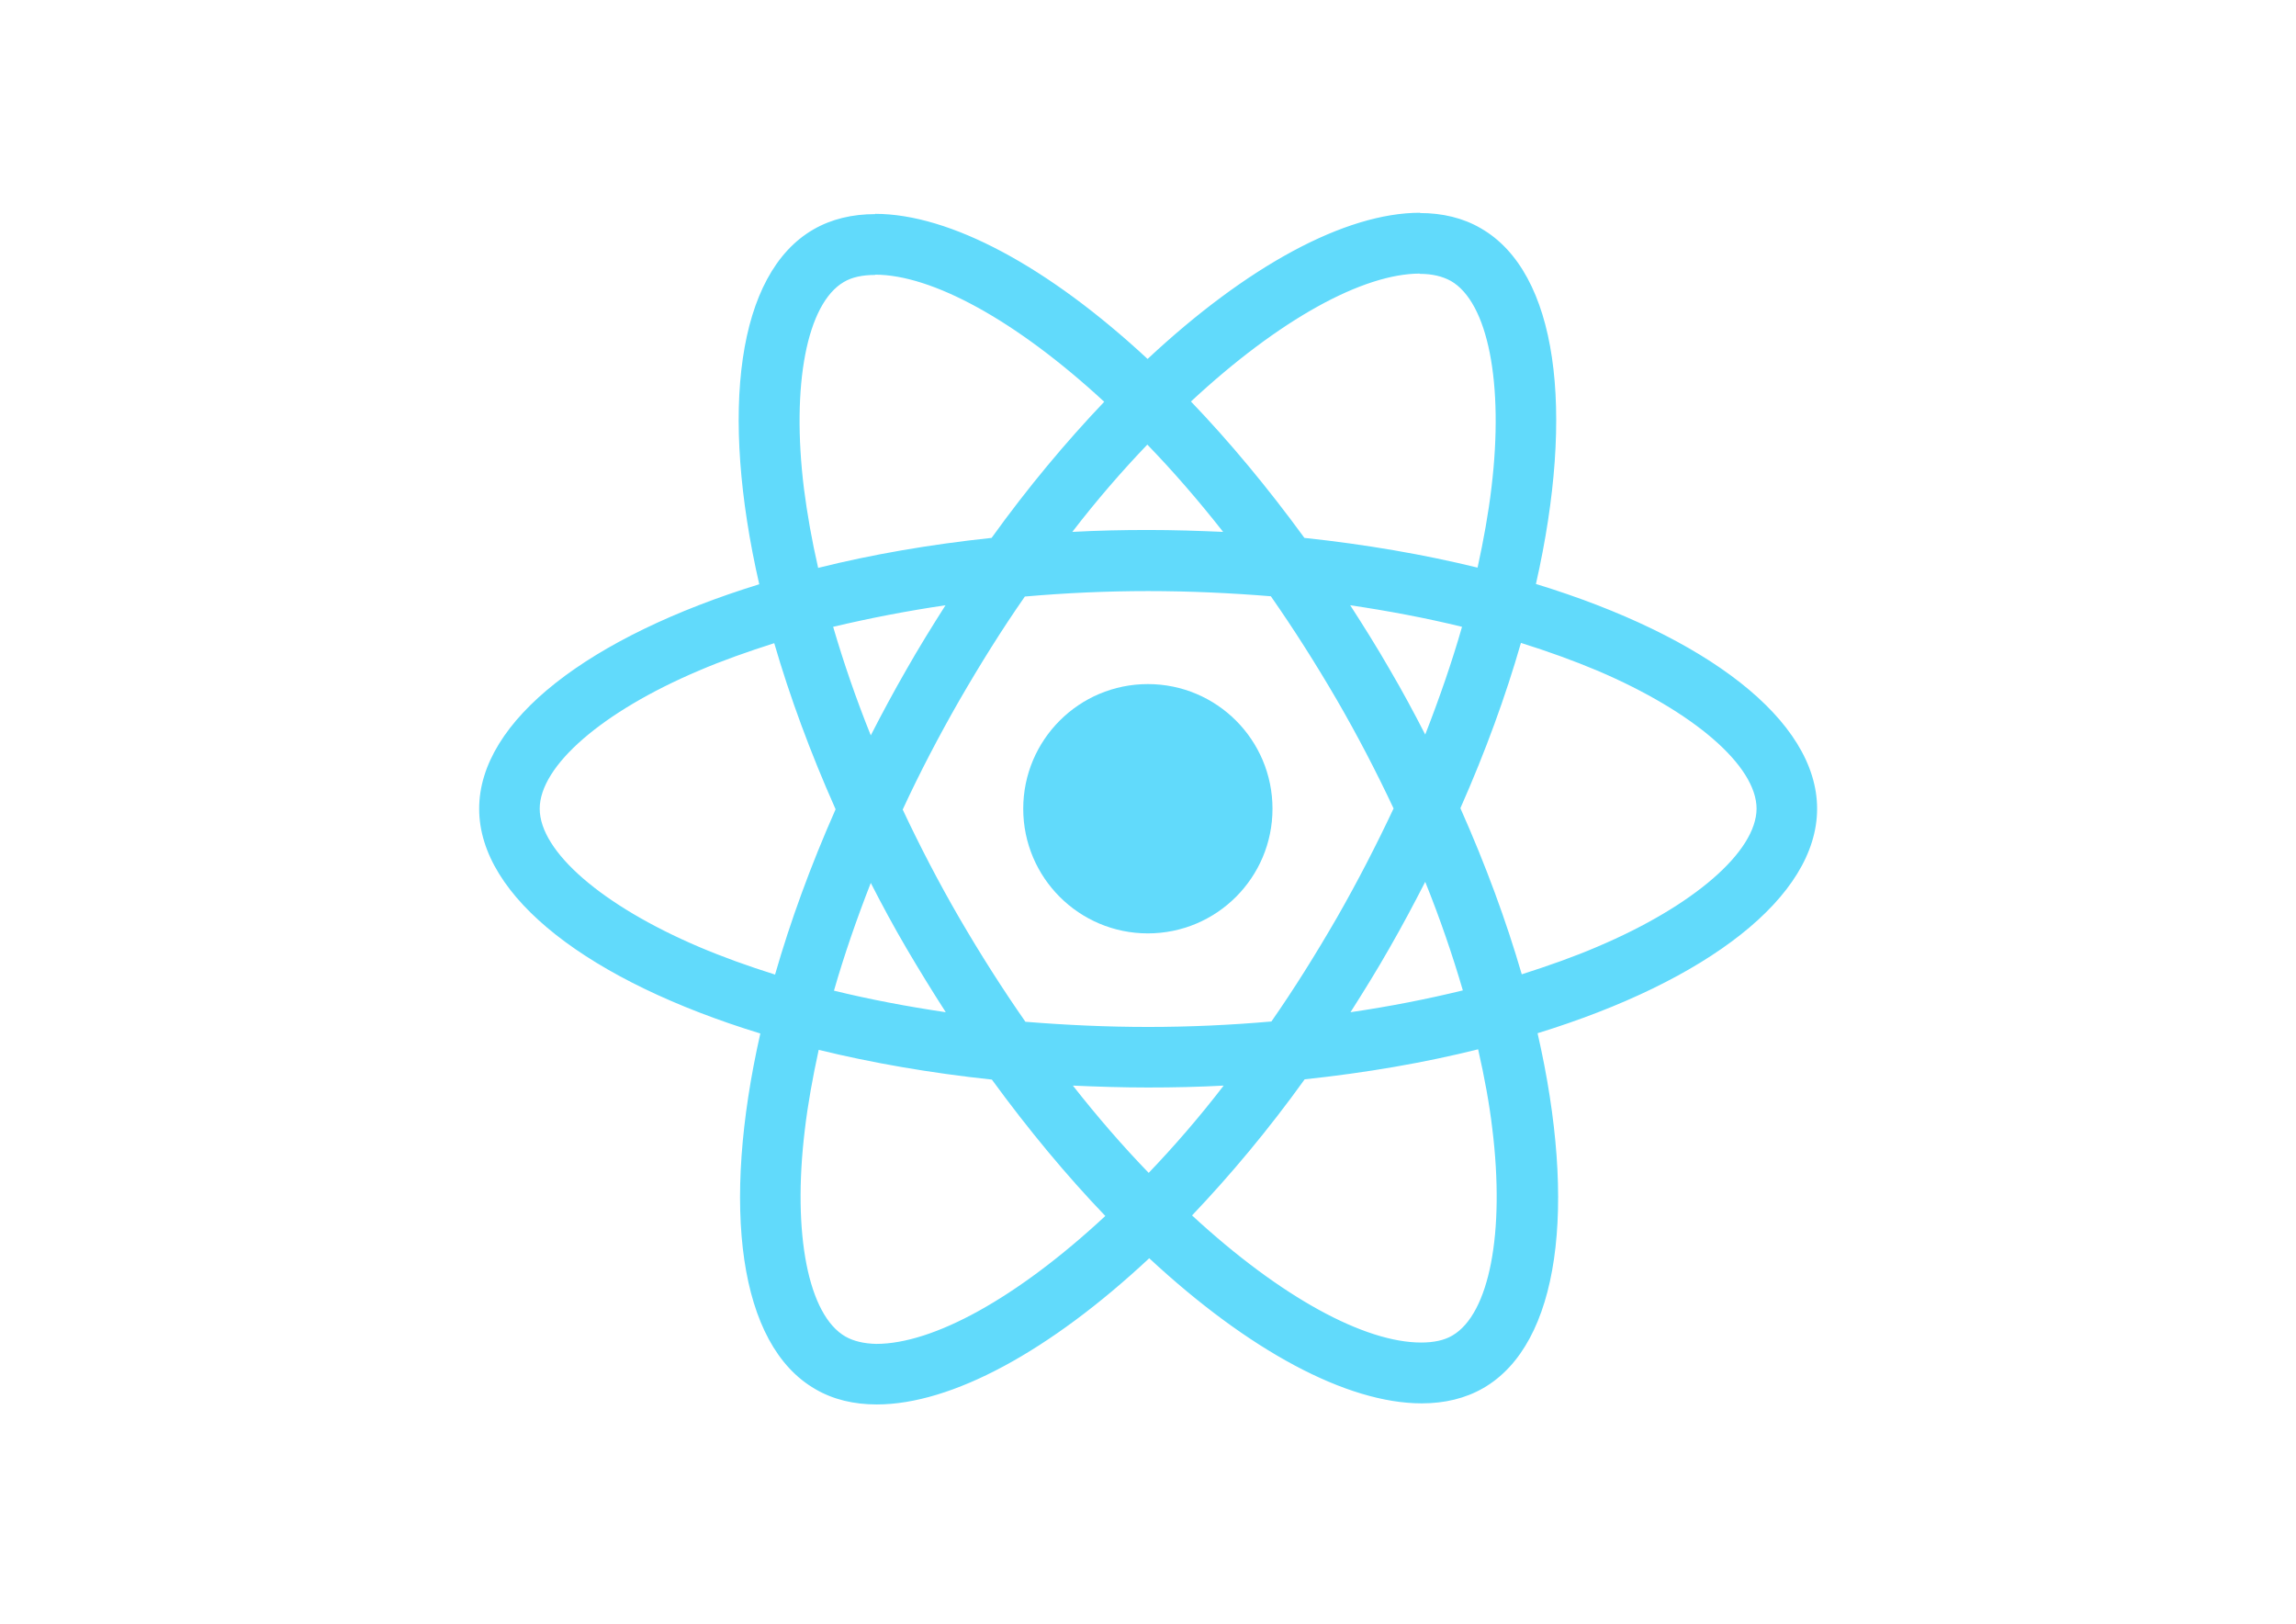
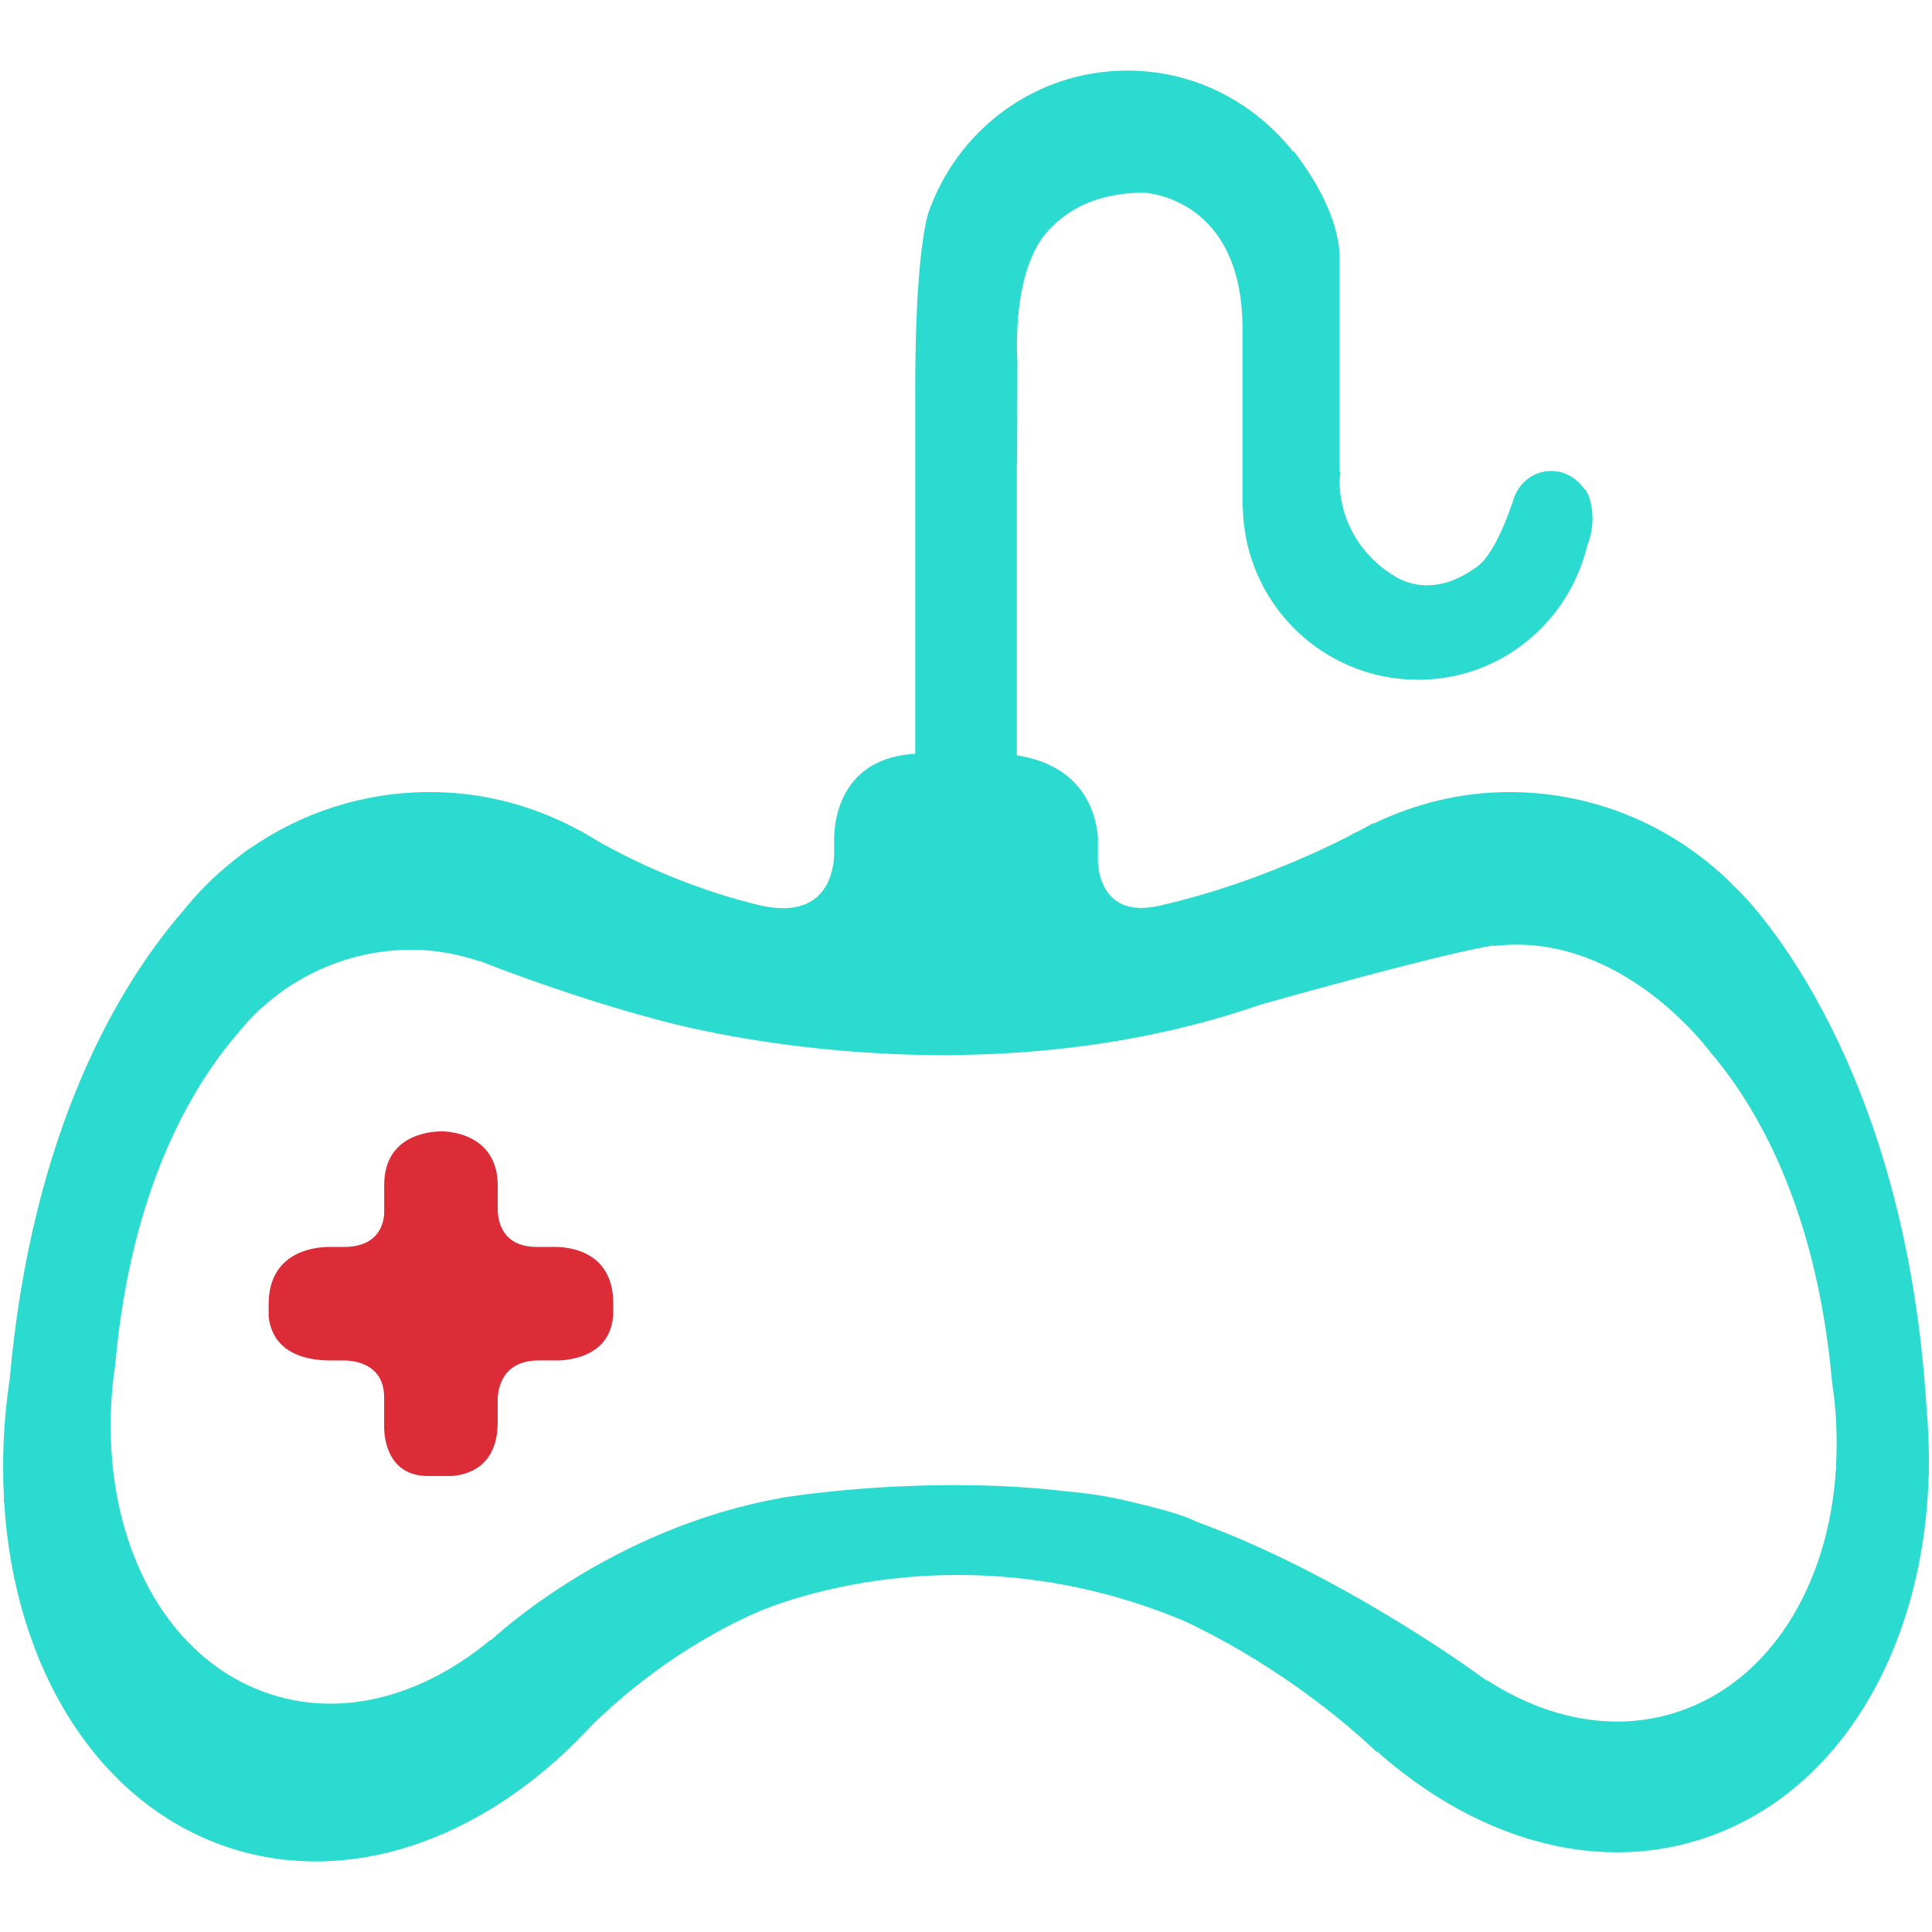
- <svg xmlns="http://www.w3.org/2000/svg" viewBox="0 0 841.9 595.3">
-   <g fill="#61DAFB">
-     <path d="M666.3 296.5c0-32.5-40.7-63.3-103.1-82.4 14.4-63.6 8-114.2-20.2-130.4-6.5-3.8-14.1-5.6-22.4-5.6v22.3c4.6 0 8.3.9 11.4 2.6 13.6 7.8 19.5 37.5 14.9 75.7-1.1 9.4-2.9 19.3-5.1 29.4-19.6-4.8-41-8.5-63.5-10.9-13.5-18.5-27.5-35.3-41.6-50 32.6-30.3 63.2-46.9 84-46.9V78c-27.5 0-63.5 19.6-99.9 53.6-36.4-33.8-72.4-53.2-99.9-53.2v22.3c20.7 0 51.4 16.5 84 46.6-14 14.7-28 31.4-41.3 49.9-22.6 2.4-44 6.1-63.6 11-2.3-10-4-19.7-5.2-29-4.7-38.2 1.1-67.9 14.6-75.8 3-1.8 6.9-2.6 11.5-2.6V78.5c-8.4 0-16 1.8-22.6 5.6-28.1 16.2-34.4 66.7-19.9 130.1-62.2 19.2-102.7 49.9-102.7 82.3 0 32.5 40.7 63.3 103.1 82.4-14.4 63.6-8 114.2 20.2 130.4 6.5 3.8 14.1 5.6 22.5 5.6 27.5 0 63.5-19.6 99.9-53.6 36.4 33.8 72.4 53.2 99.9 53.2 8.4 0 16-1.8 22.6-5.6 28.1-16.2 34.4-66.7 19.9-130.1 62-19.1 102.5-49.9 102.5-82.3zm-130.2-66.7c-3.7 12.9-8.3 26.2-13.5 39.5-4.1-8-8.4-16-13.1-24-4.6-8-9.5-15.8-14.4-23.4 14.2 2.1 27.9 4.7 41 7.9zm-45.8 106.5c-7.8 13.5-15.8 26.3-24.1 38.2-14.9 1.3-30 2-45.2 2-15.1 0-30.2-.7-45-1.9-8.3-11.9-16.4-24.6-24.2-38-7.6-13.1-14.5-26.4-20.8-39.8 6.2-13.4 13.2-26.8 20.7-39.9 7.8-13.5 15.8-26.3 24.1-38.2 14.9-1.3 30-2 45.2-2 15.1 0 30.2.7 45 1.9 8.3 11.9 16.4 24.6 24.2 38 7.6 13.1 14.5 26.4 20.8 39.8-6.3 13.4-13.2 26.8-20.7 39.9zm32.3-13c5.4 13.4 10 26.8 13.8 39.8-13.1 3.2-26.9 5.9-41.2 8 4.9-7.7 9.8-15.6 14.4-23.7 4.6-8 8.9-16.1 13-24.1zM421.2 430c-9.3-9.6-18.6-20.3-27.8-32 9 .4 18.2.7 27.5.7 9.4 0 18.7-.2 27.8-.7-9 11.7-18.3 22.4-27.5 32zm-74.4-58.9c-14.2-2.1-27.9-4.7-41-7.9 3.7-12.9 8.3-26.2 13.5-39.5 4.1 8 8.4 16 13.1 24 4.7 8 9.5 15.8 14.4 23.4zM420.7 163c9.3 9.6 18.6 20.3 27.8 32-9-.4-18.2-.7-27.5-.7-9.4 0-18.7.2-27.8.7 9-11.7 18.3-22.4 27.5-32zm-74 58.9c-4.9 7.7-9.8 15.6-14.4 23.7-4.6 8-8.9 16-13 24-5.4-13.4-10-26.8-13.8-39.8 13.1-3.1 26.9-5.8 41.2-7.9zm-90.5 125.2c-35.4-15.1-58.3-34.9-58.3-50.6 0-15.7 22.9-35.6 58.3-50.6 8.6-3.7 18-7 27.7-10.1 5.7 19.6 13.2 40 22.5 60.9-9.2 20.8-16.6 41.1-22.2 60.6-9.9-3.1-19.3-6.5-28-10.2zM310 490c-13.6-7.8-19.5-37.5-14.9-75.7 1.1-9.4 2.9-19.3 5.1-29.4 19.6 4.8 41 8.5 63.5 10.9 13.5 18.5 27.5 35.3 41.6 50-32.6 30.3-63.2 46.9-84 46.9-4.5-.1-8.3-1-11.3-2.7zm237.2-76.2c4.7 38.2-1.1 67.9-14.6 75.8-3 1.8-6.9 2.6-11.5 2.6-20.7 0-51.4-16.5-84-46.6 14-14.7 28-31.4 41.3-49.9 22.6-2.4 44-6.1 63.6-11 2.3 10.1 4.1 19.8 5.2 29.1zm38.5-66.7c-8.6 3.7-18 7-27.7 10.1-5.7-19.6-13.2-40-22.5-60.9 9.2-20.8 16.6-41.1 22.2-60.6 9.9 3.1 19.3 6.5 28.1 10.2 35.4 15.1 58.3 34.9 58.3 50.6-.1 15.7-23 35.6-58.4 50.6zM320.8 78.4z" />
-     <circle cx="420.9" cy="296.5" r="45.7" />
-     <path d="M520.5 78.1z" />
+ <svg xmlns="http://www.w3.org/2000/svg" enable-background="new 0 0 64 64" height="64px" id="Layer_1" version="1.1" viewBox="0 0 64 64" width="64px" xml:space="preserve">
+   <g>
+     <path d="M63.895,48.717c0.013-0.699-0.016-1.408-0.08-2.132c-0.746-12.008-6.294-17.156-6.294-17.156l-0.003,0.001   c-1.902-1.964-4.566-3.191-7.521-3.191c-1.611,0-3.124,0.385-4.485,1.04l-0.02-0.011c0,0-0.148,0.083-0.395,0.217   c-0.097,0.051-0.2,0.089-0.294,0.146l-0.005-0.002c0,0-0.011,0.008-0.014,0.009c-0.021,0.013-0.04,0.026-0.061,0.041   c-1.171,0.599-3.572,1.703-6.285,2.316c-1.877,0.448-2.058-1.072-2.068-1.479v-0.777c-0.068-0.832-0.501-2.376-2.686-2.718v-9.68   c0.003,0.001,0.005,0.003,0.008,0.003l0.011-3.378c0,0-0.241-3.186,1.152-4.455c0.045-0.045,0.087-0.09,0.132-0.132   c0.019-0.014,0.03-0.036,0.049-0.049c0.01-0.006,0.018-0.007,0.025-0.012c0.925-0.806,2.122-0.937,2.831-0.935   c0.186,0.01,3.267,0.246,3.267,4.502v5.906h0.01c0.049,3.171,2.625,5.727,5.807,5.727c2.757,0,5.025-1.931,5.62-4.505   c0.009-0.025,0.021-0.034,0.03-0.062c0.13-0.396,0.14-0.705,0.118-0.971c0-0.005,0.003-0.009,0.003-0.016   c0-0.016-0.01-0.031-0.01-0.048c-0.021-0.167-0.043-0.305-0.083-0.412c-0.016-0.039-0.025-0.074-0.044-0.11   c-0.052-0.114-0.099-0.192-0.099-0.192l-0.021,0.013c-0.244-0.361-0.637-0.613-1.105-0.613c-0.636,0-1.132,0.45-1.279,1.04   c-0.014,0.045-0.034,0.098-0.053,0.148h-0.016c0,0,0.002,0.028,0.002,0.04c-0.23,0.647-0.678,1.717-1.208,2.008   c-0.582,0.41-1.493,0.813-2.48,0.334c-1.163-0.631-1.974-1.83-1.974-3.249c0-0.102,0.021-0.196,0.029-0.297h-0.029v-4.104V8.847   V8.575c0-1.169-0.667-2.354-1.176-3.093c-0.021-0.033-0.045-0.065-0.068-0.097c-0.102-0.144-0.197-0.275-0.274-0.374h-0.033   c-1.288-1.617-3.25-2.673-5.478-2.673c-3.088,0-5.678,2.002-6.615,4.772c-0.172,0.667-0.415,2.241-0.415,5.82v12.039   c-2.406,0.136-2.672,2.09-2.686,2.775v0.622c-0.046,0.736-0.422,2.2-2.706,1.562c-2.308-0.582-4.205-1.542-5.109-2.057   c-0.135-0.087-0.274-0.164-0.413-0.245c-0.105-0.065-0.17-0.105-0.17-0.105v0.009c-1.482-0.815-3.177-1.292-4.992-1.292   c-2.22,0-4.278,0.695-5.972,1.874l-0.004-0.003c0,0-0.201,0.136-0.515,0.391c-0.63,0.498-1.201,1.066-1.702,1.692   c-2.093,2.427-4.995,7.228-5.73,15.513c-0.204,1.337-0.255,2.648-0.188,3.917c0,0.05-0.004,0.096-0.004,0.146   c0.003,0,0.008,0,0.011,0c0.334,5.491,3.114,10.07,7.559,11.473c3.886,1.222,8.115-0.282,11.403-3.564l-0.003,0.009   c0,0,0.033-0.037,0.082-0.093c0.144-0.142,0.286-0.287,0.426-0.439c0.866-0.859,2.809-2.577,5.509-3.762   c0.096-0.04,0.216-0.09,0.371-0.146c0.025-0.013,0.053-0.019,0.077-0.031c1.866-0.681,7.291-2.178,13.634,0.468   c2.802,1.299,4.973,3.062,5.91,3.895c0.004,0.007,0.011,0.01,0.015,0.016c0.317,0.282,0.502,0.461,0.502,0.461l-0.007-0.037   c3.173,2.815,7.074,4.062,10.688,2.924c4.613-1.454,7.435-6.327,7.587-12.097c0.003-0.004,0.006-0.007,0.009-0.007   C63.897,48.794,63.895,48.757,63.895,48.717z M60.825,48.648h-0.006c-0.235,3.87-2.197,7.101-5.331,8.088   c-2.07,0.652-4.271,0.183-6.225-1.074l-0.003,0.016c0,0-0.059-0.043-0.146-0.105c-0.12-0.08-0.238-0.167-0.355-0.253   c-1.319-0.926-5.133-3.466-9.121-4.91c-0.278-0.148-0.823-0.334-1.78-0.566c-0.016-0.003-0.033-0.006-0.048-0.01   c-0.834-0.22-1.657-0.364-2.454-0.427c-3.998-0.482-7.939-0.012-9.106,0.155c-0.066,0.009-0.136,0.019-0.204,0.03   c-0.086,0.013-0.147,0.021-0.147,0.021l-0.001,0.007c-5.749,1.009-9.63,4.712-9.63,4.712l-0.005-0.021   c-2.181,1.816-4.8,2.602-7.243,1.831c-3.133-0.986-5.093-4.217-5.328-8.087c-0.003,0-0.006,0-0.009,0   c0-0.037,0.003-0.068,0.003-0.105c-0.046-0.895-0.012-1.819,0.133-2.76c0.519-5.843,2.565-9.228,4.041-10.94   c0.353-0.442,0.755-0.843,1.2-1.192c0.221-0.183,0.364-0.275,0.364-0.275h0.001c1.196-0.829,2.646-1.321,4.211-1.321   c0.791,0,1.541,0.146,2.249,0.382c-0.001-0.001-0.006-0.014-0.006-0.014s0.126,0.05,0.337,0.13c0.09,0.034,0.18,0.065,0.268,0.103   c0.995,0.374,3.073,1.126,5.122,1.667v0.002c0,0,10.105,3.024,20.154-0.453c4.361-1.226,6.351-1.692,7.177-1.861   c0.066-0.014,0.135-0.029,0.201-0.04c0.255-0.048,0.345-0.058,0.345-0.058l0.002,0.019c4.242-0.518,7.163,3.507,7.163,3.507   c1.476,1.713,3.524,5.098,4.041,10.94c0.146,0.94,0.179,1.866,0.133,2.76C60.822,48.58,60.825,48.611,60.825,48.648z" fill="#2cdbcf" />
+     <path d="M18.452,41.307h-0.634c-1.174,0.014-1.316-0.845-1.329-1.186v-0.837c0-1.828-1.816-1.808-1.872-1.807   c-0.464,0.01-1.89,0.162-1.89,1.782v0.954c-0.029,0.391-0.232,1.086-1.32,1.093h-0.534c-0.481,0.008-1.96,0.17-1.974,1.879v0.418   c0.054,0.557,0.396,1.478,2.111,1.465h0.422c0.28,0.005,1.278,0.098,1.293,1.196v1.046c0.008,0.331,0.119,1.585,1.453,1.585h0.781   c0.543-0.038,1.528-0.311,1.528-1.789v-0.811c0.034-0.452,0.248-1.233,1.378-1.228h0.679c0.619-0.037,1.827-0.292,1.771-1.749   v-0.134C20.318,41.516,18.971,41.322,18.452,41.307z" fill="#db2c38" />
  </g>
</svg>
